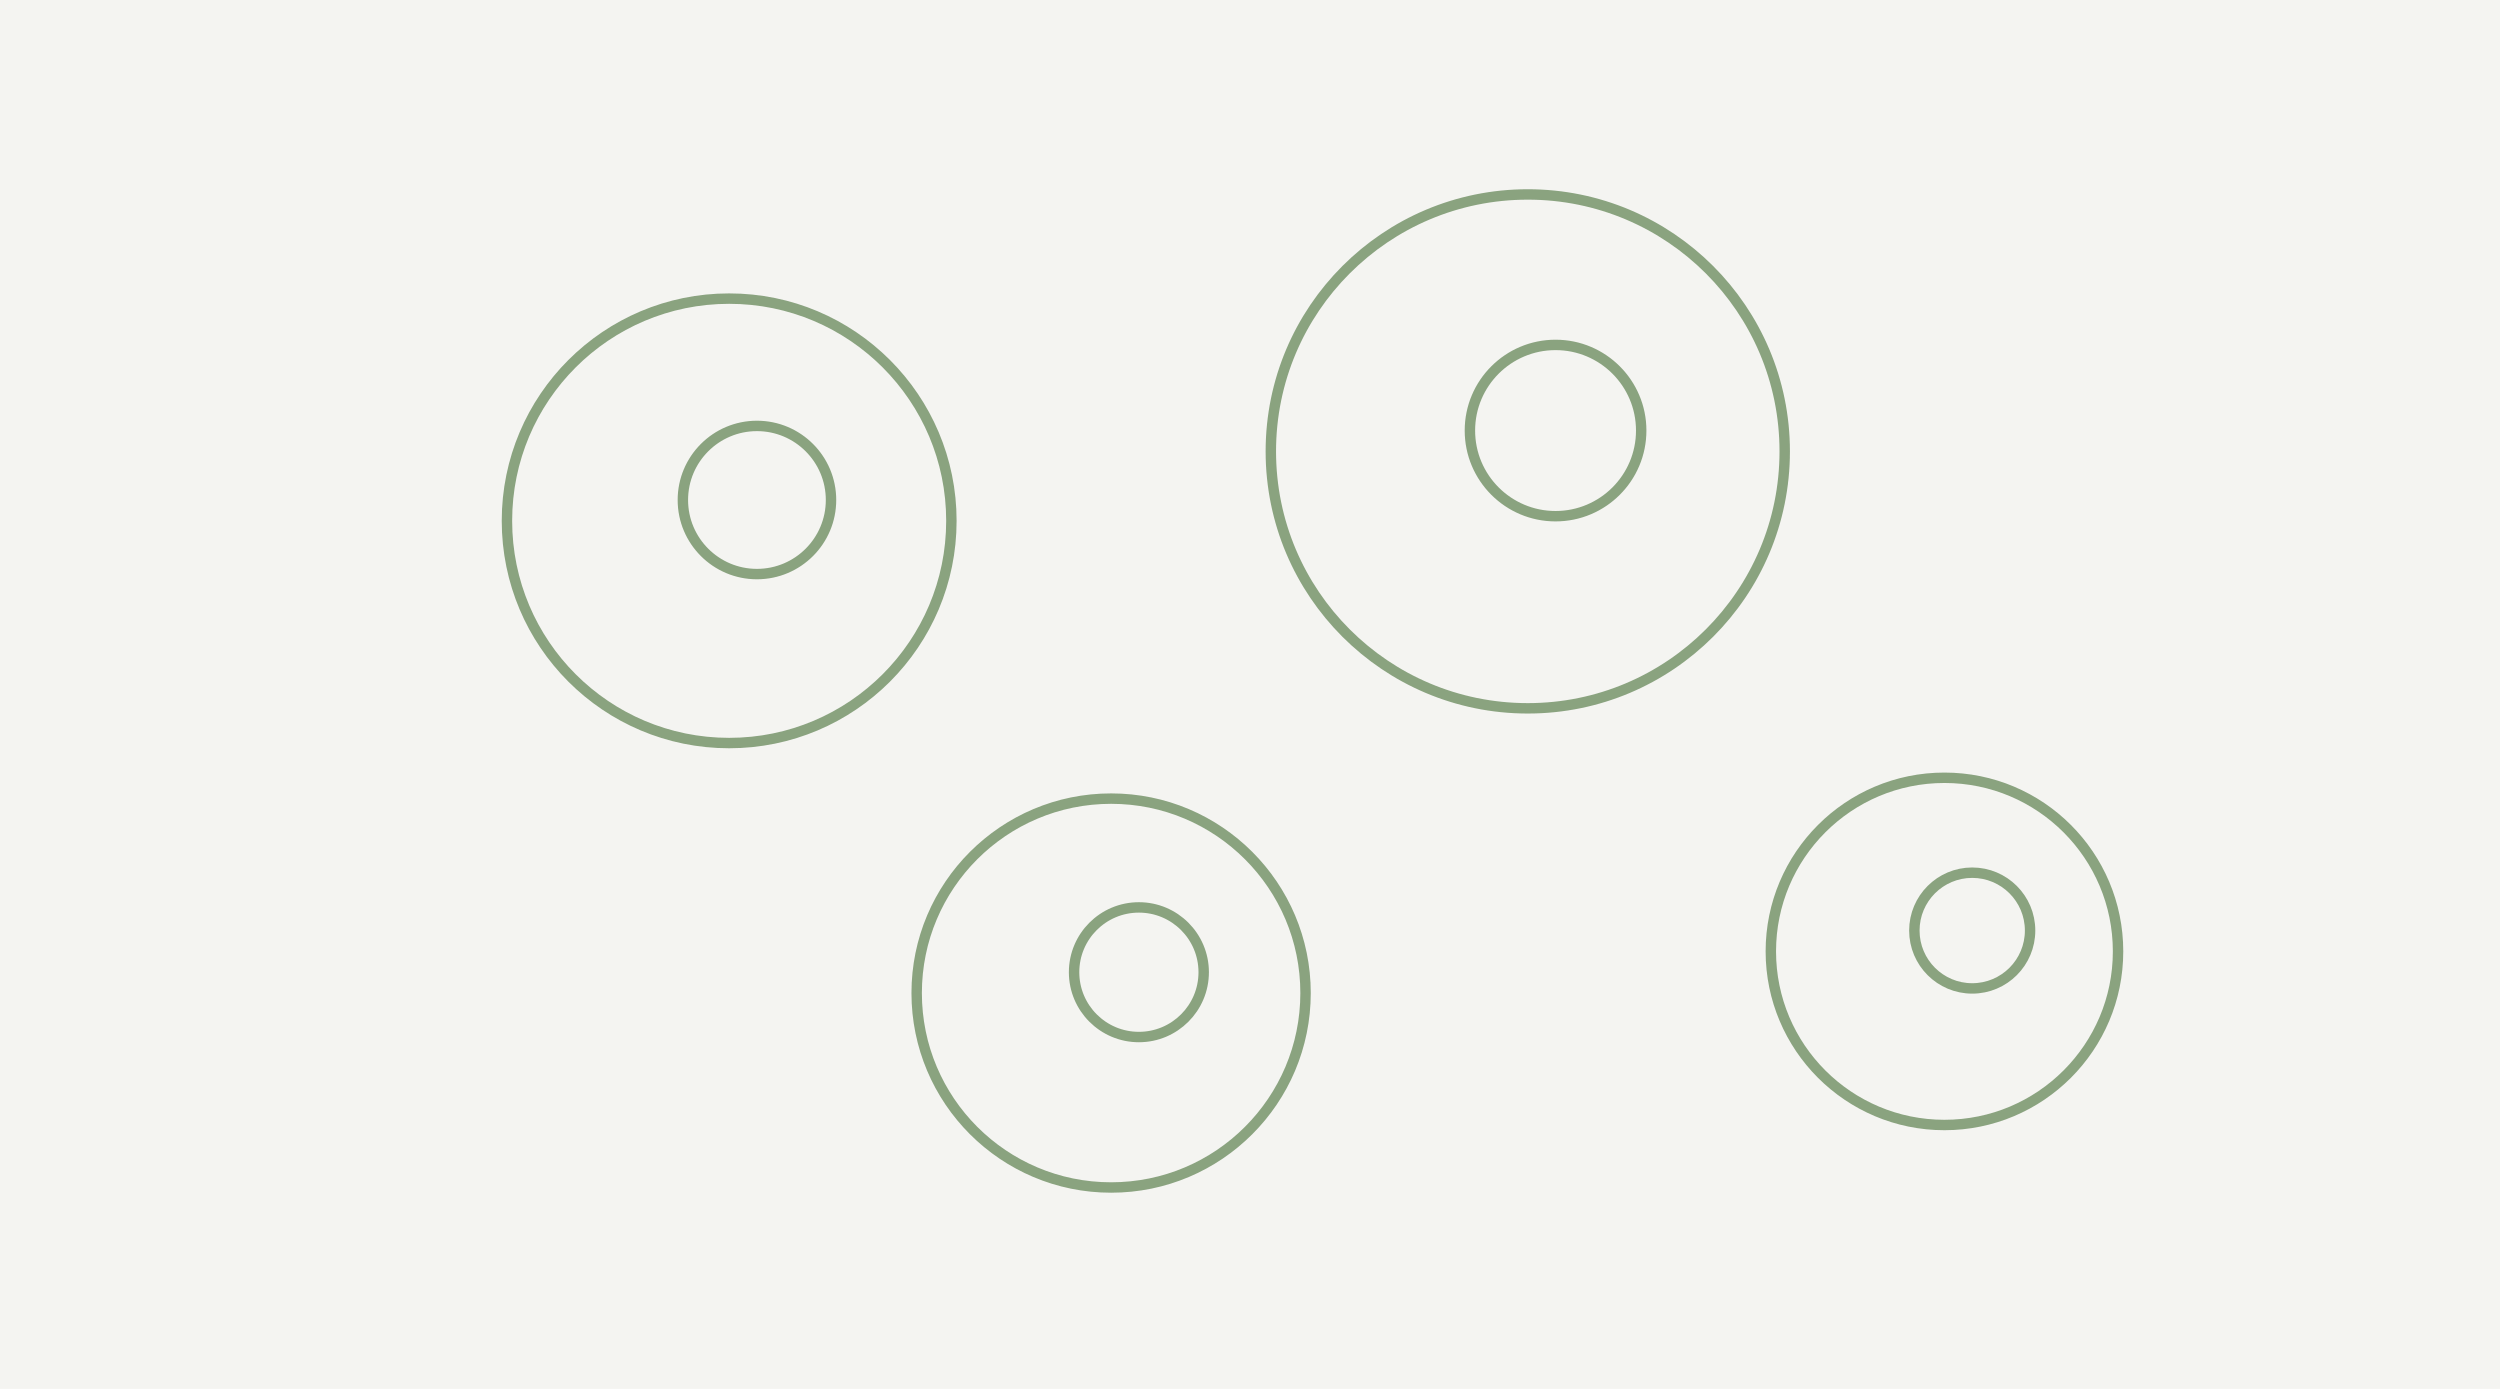
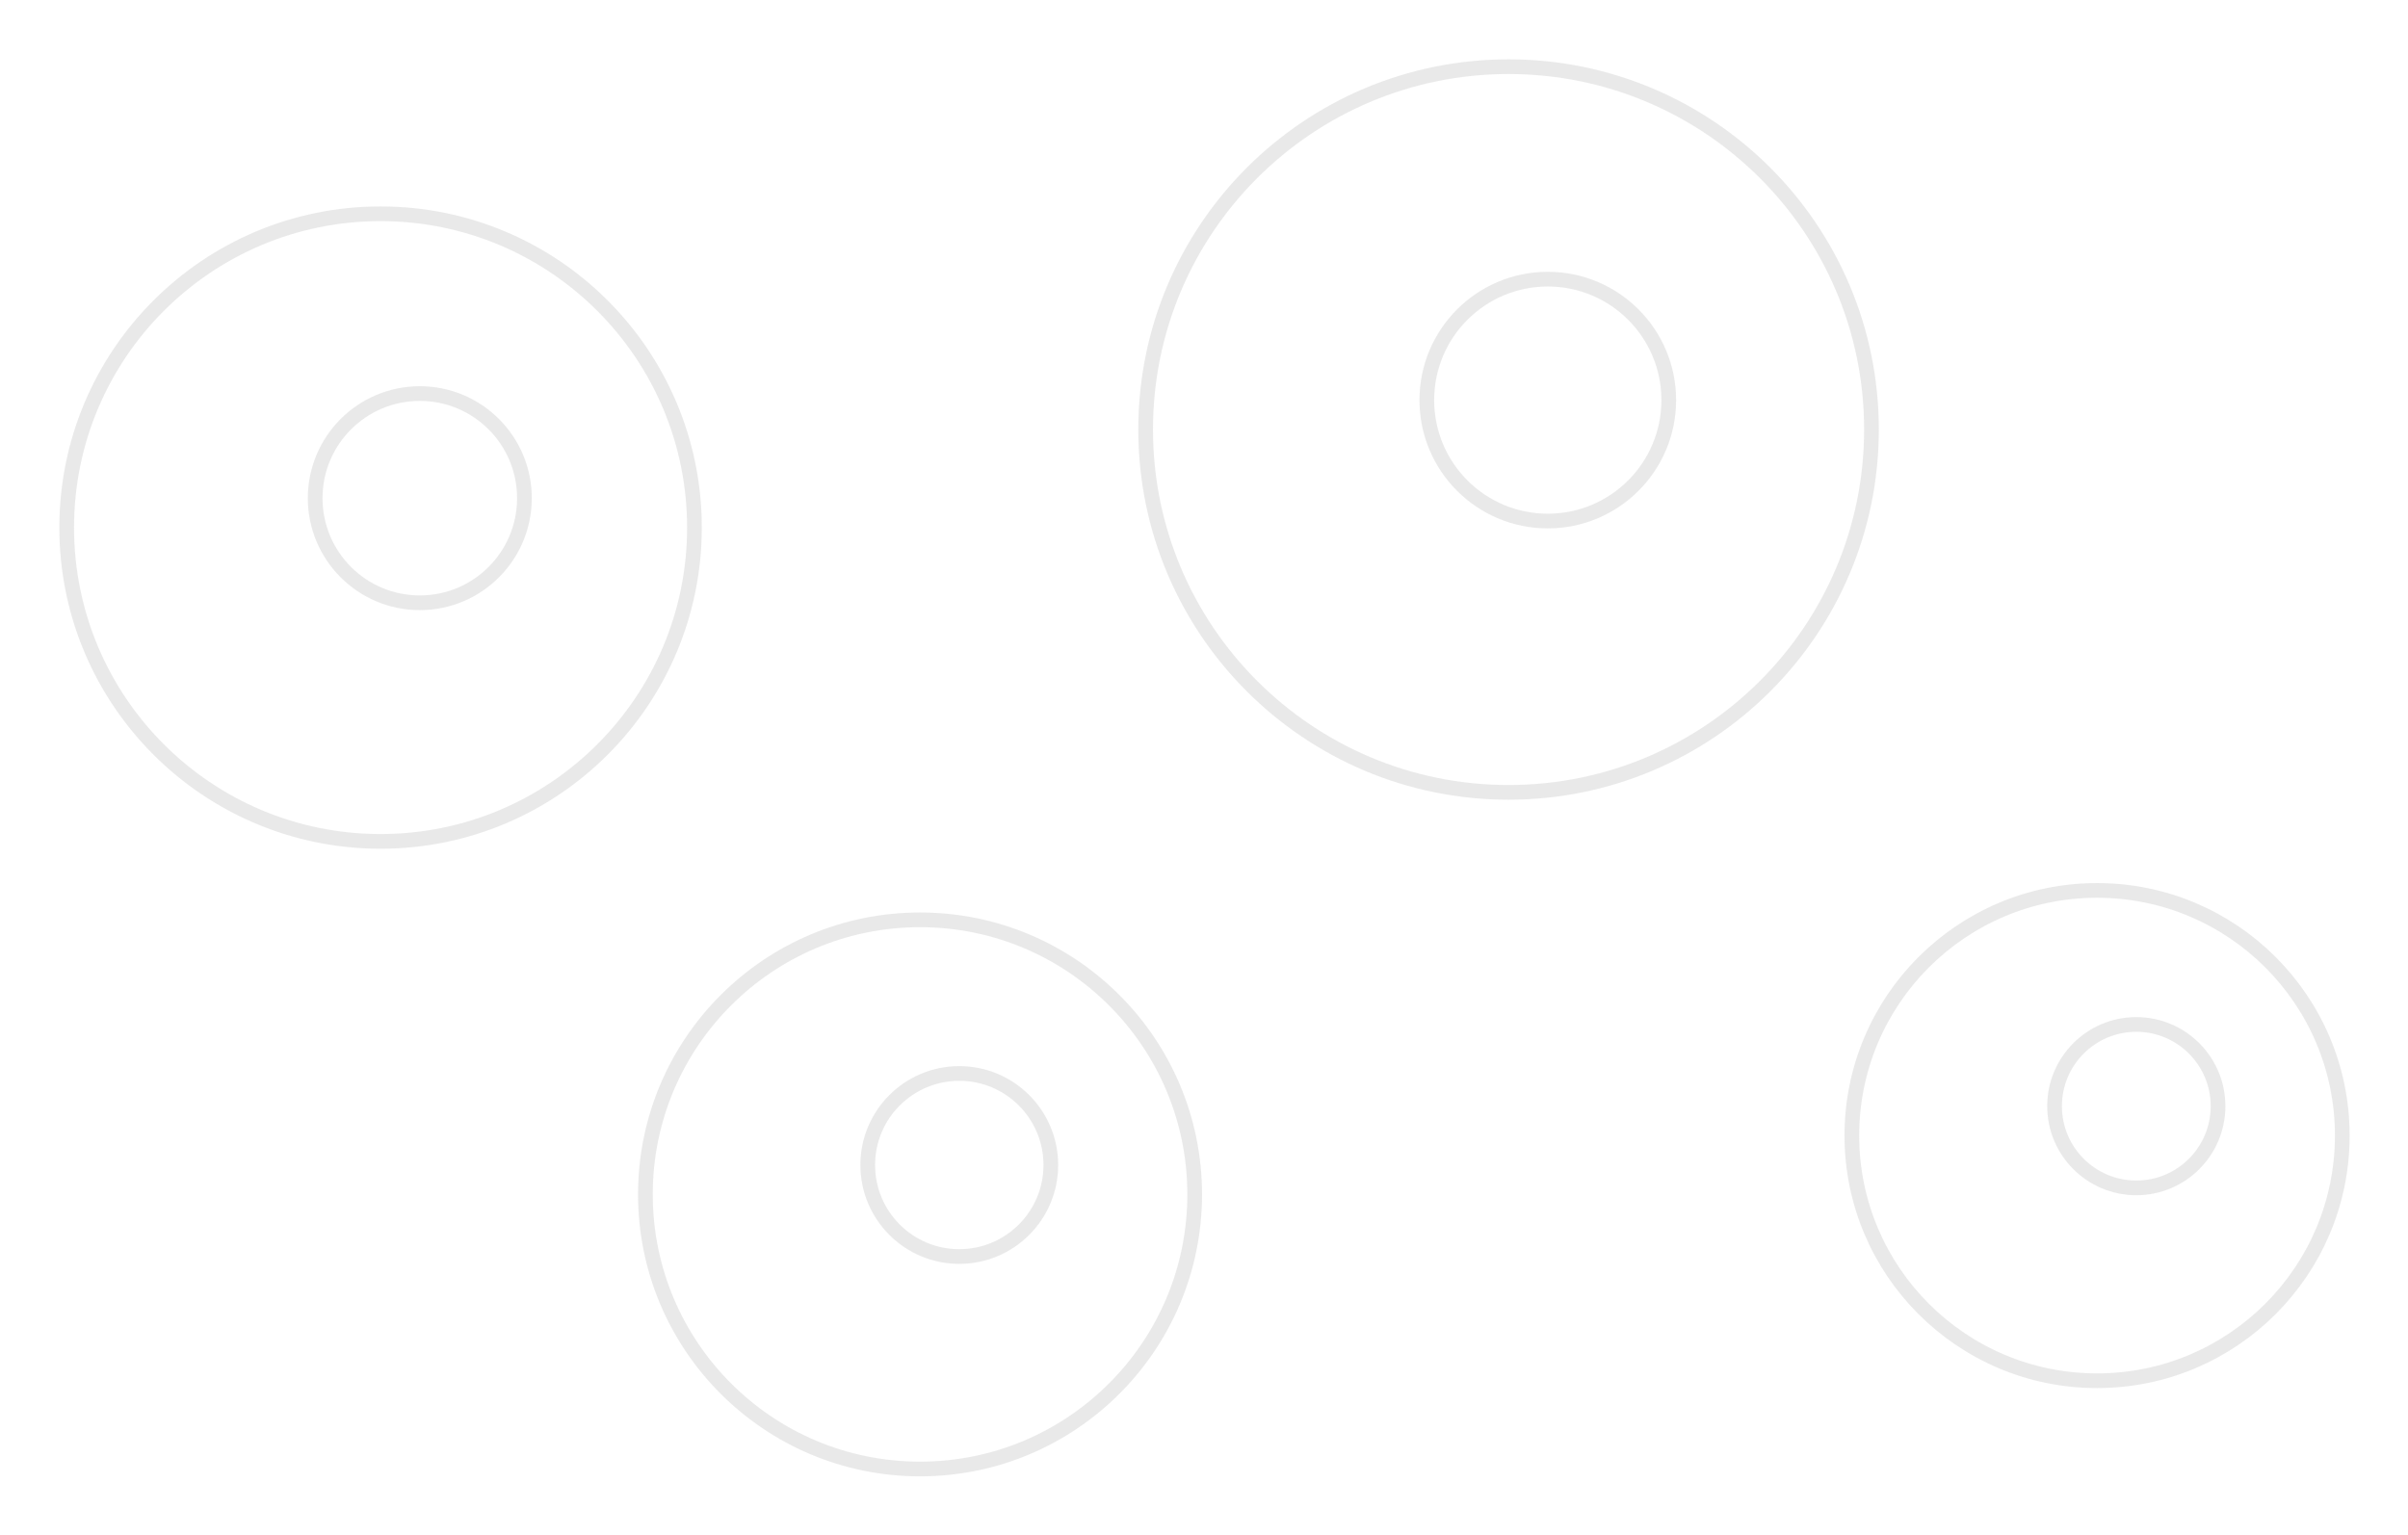
- <svg xmlns="http://www.w3.org/2000/svg" viewBox="0 0 360 200" fill="none">
-   <rect width="360" height="200" fill="#f4f4f1" />
-   <g stroke="#6f8e63" stroke-width="1.5" stroke-linecap="round" stroke-linejoin="round" opacity=".8" transform="translate(0 0)">
+ <svg xmlns="http://www.w3.org/2000/svg" viewBox="66.2 21.2 245.5 156.5" fill="none">
+   <g stroke="#e4e4e4" stroke-width="1.5" stroke-linecap="round" stroke-linejoin="round" opacity=".8" transform="translate(0 0)">
    <circle cx="105" cy="75" r="32" />
    <circle cx="109" cy="72" r="10.667" />
    <circle cx="220" cy="65" r="37" />
    <circle cx="224" cy="62" r="12.333" />
    <circle cx="160" cy="143" r="28" />
    <circle cx="164" cy="140" r="9.333" />
    <circle cx="280" cy="137" r="25" />
    <circle cx="284" cy="134" r="8.333" />
  </g>
</svg>
